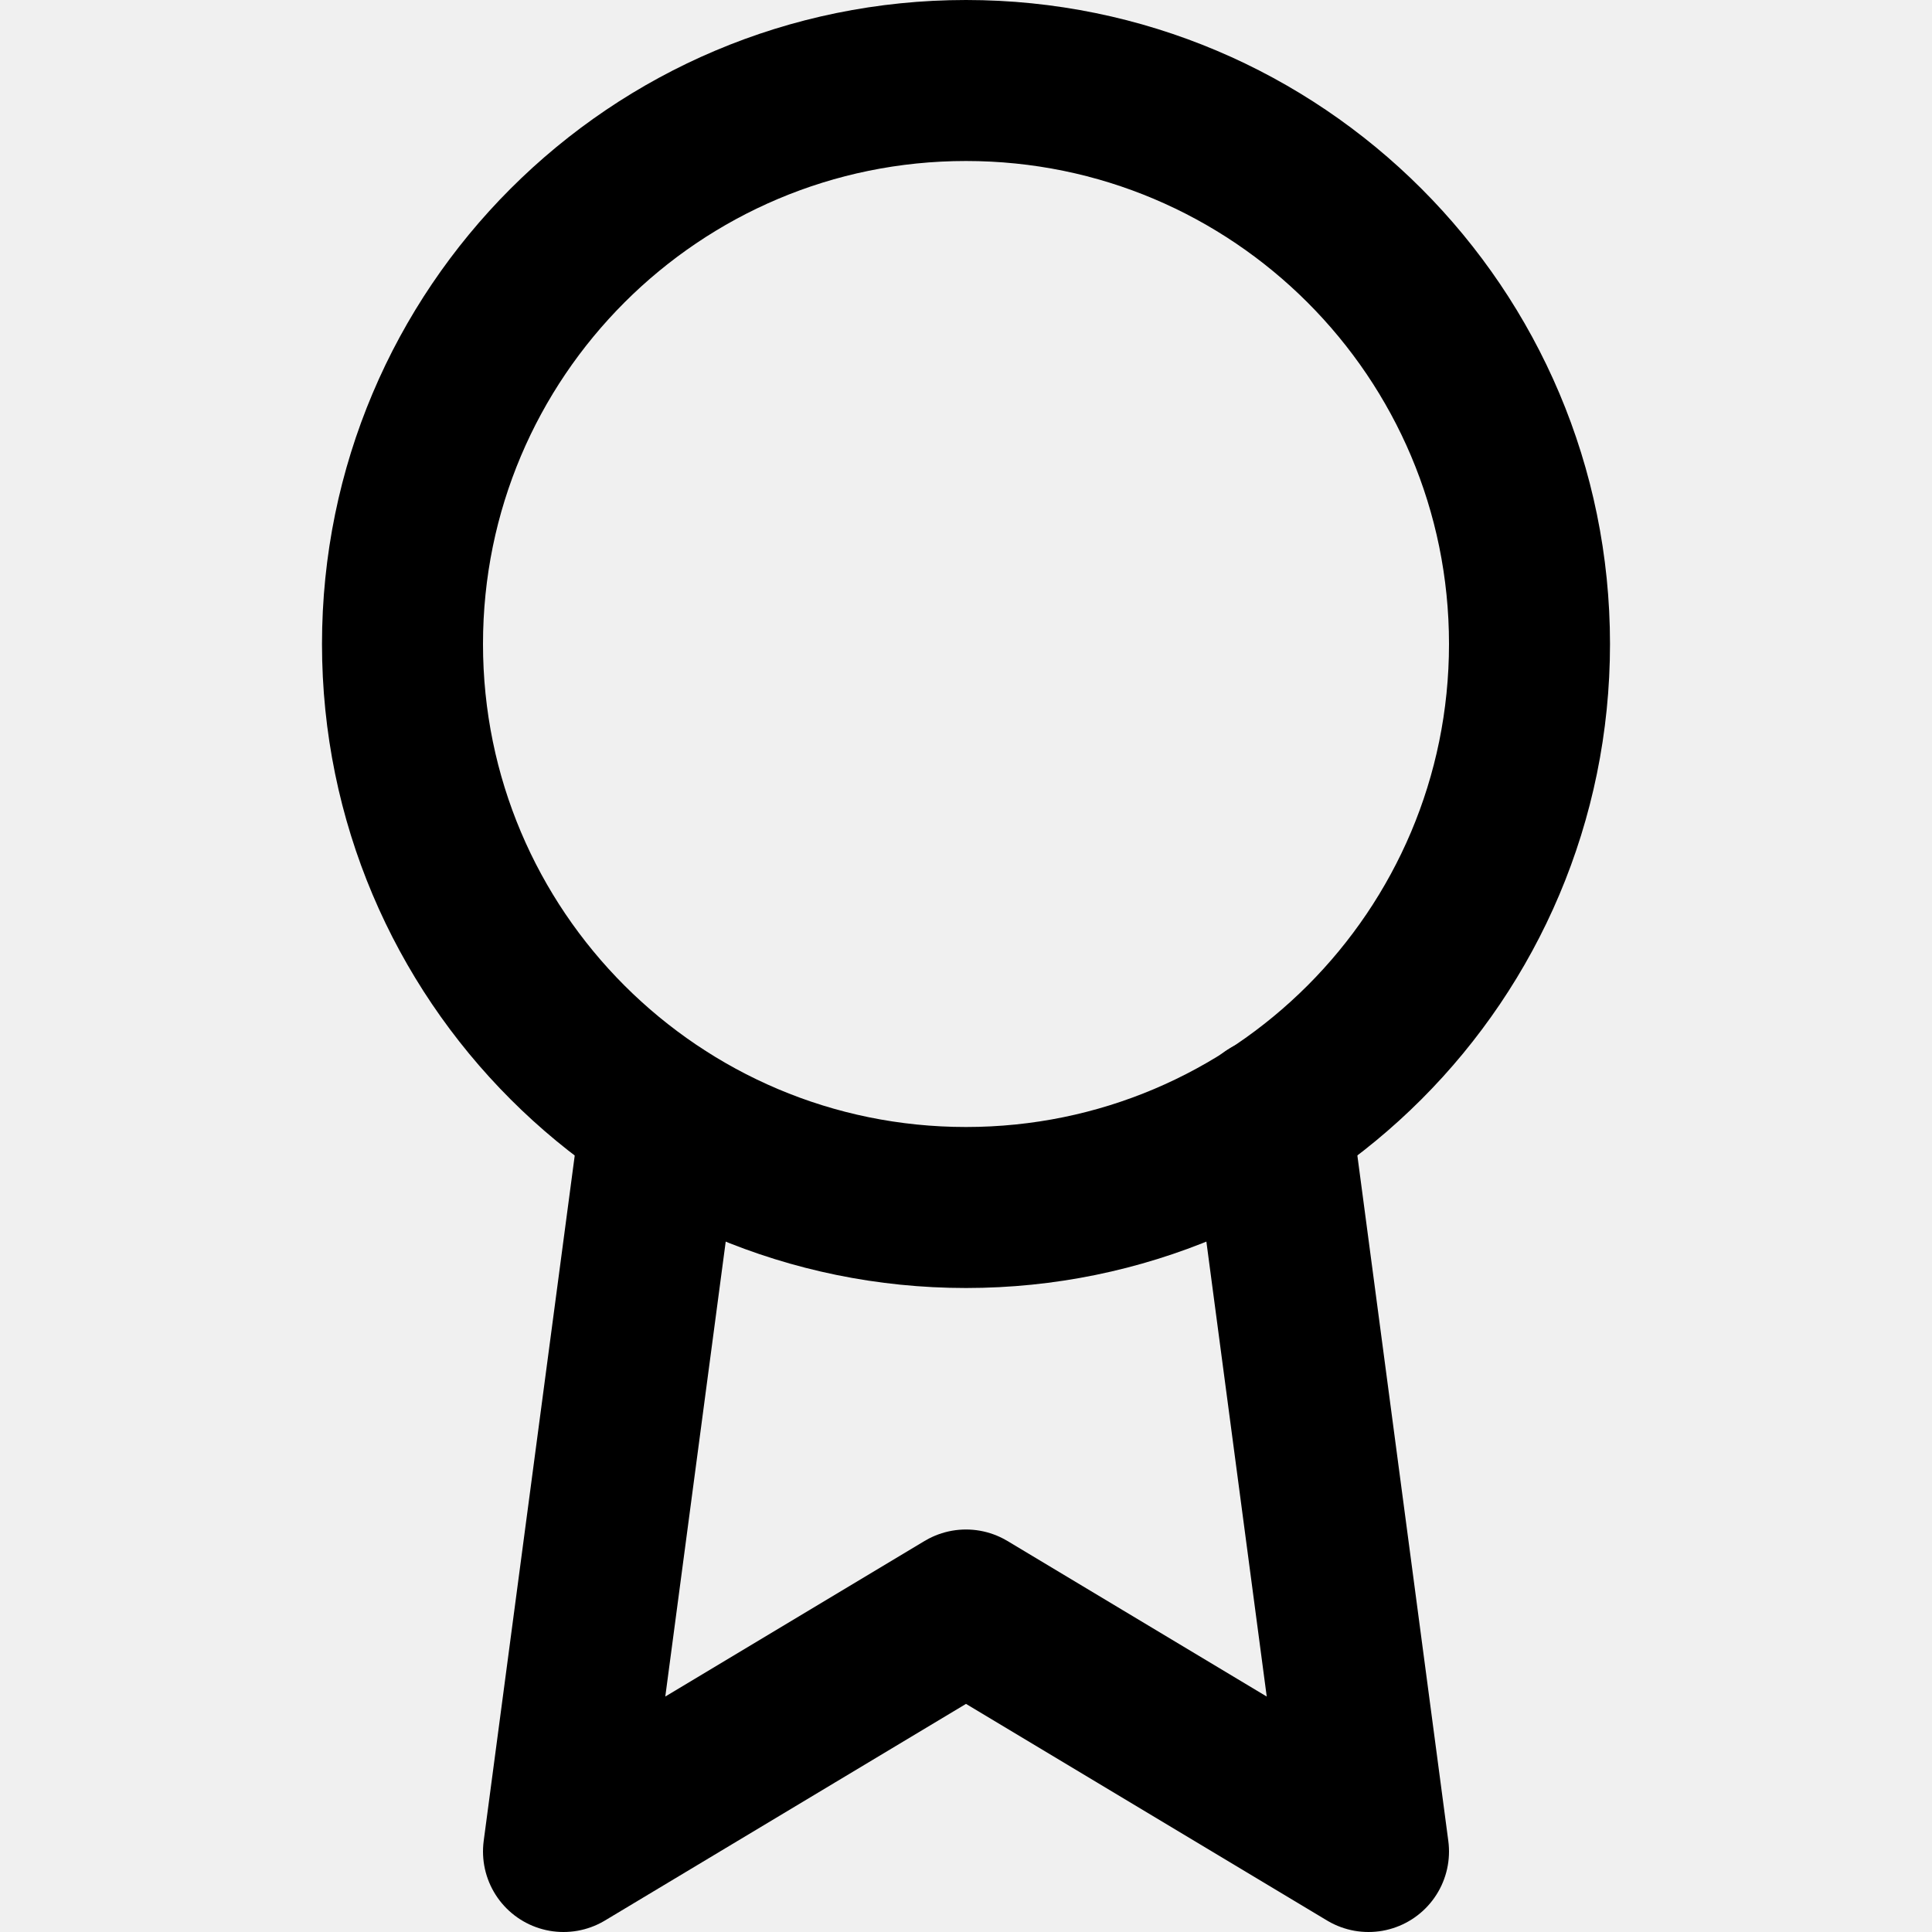
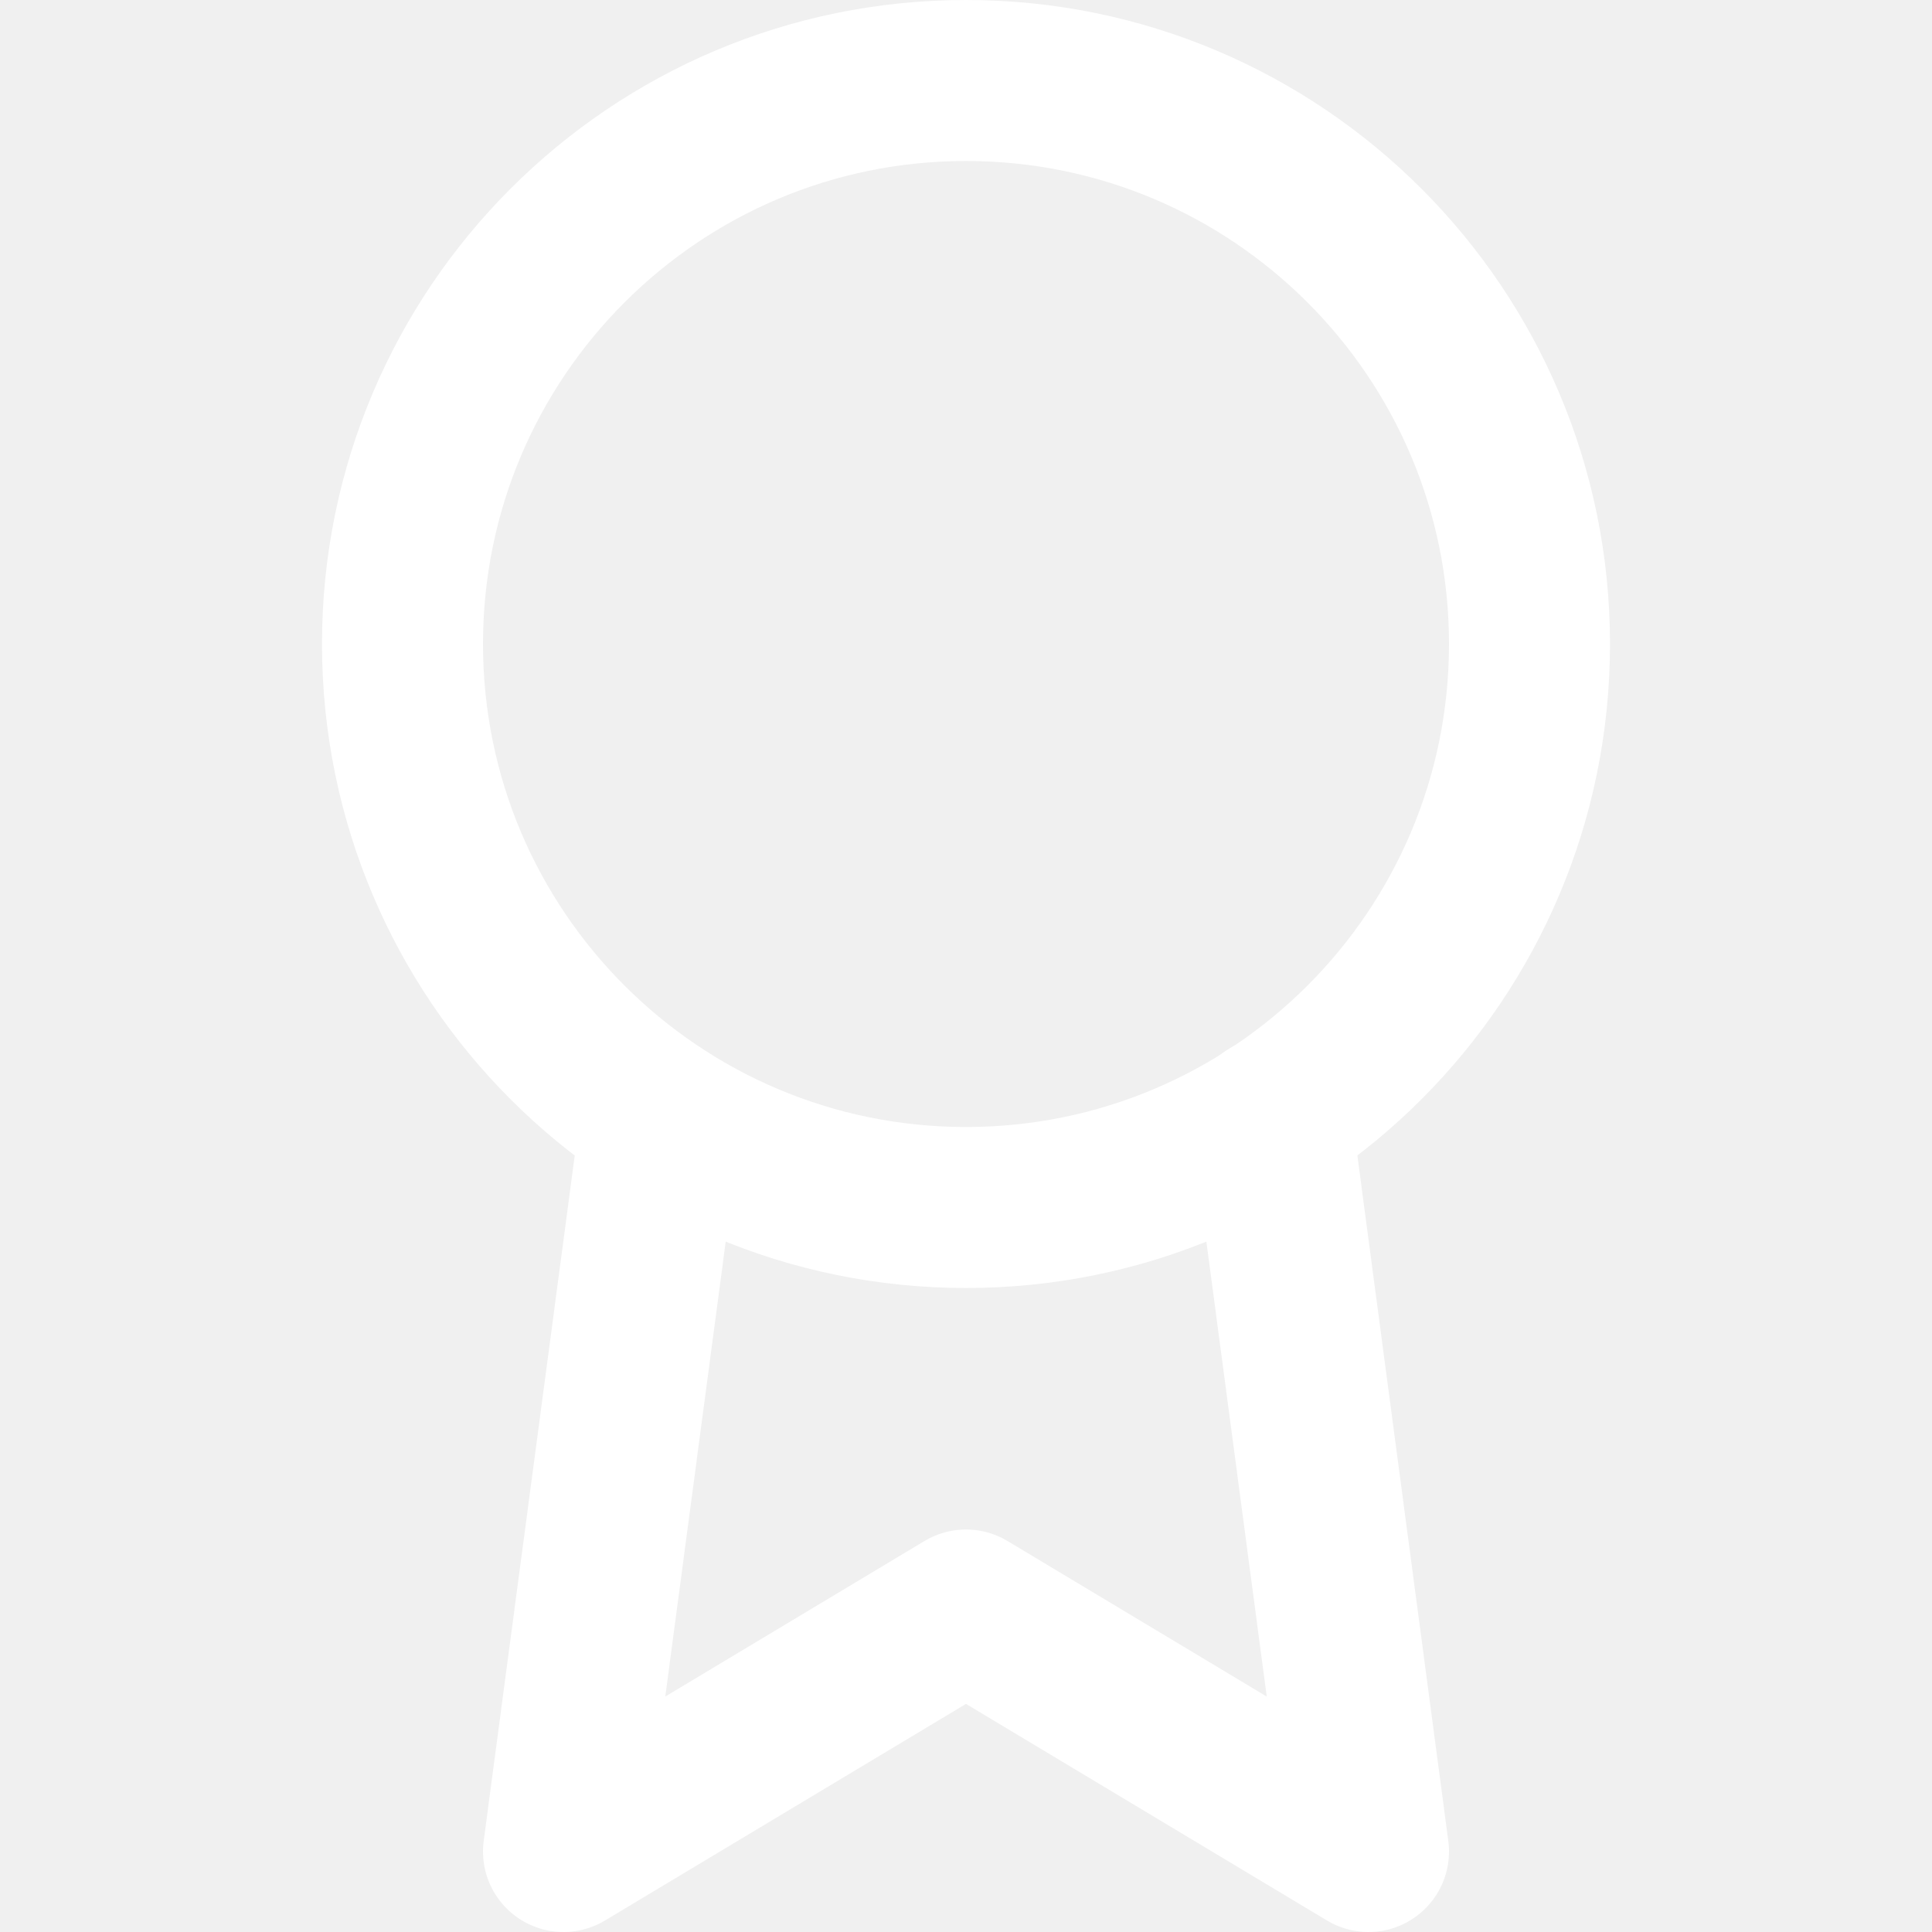
- <svg xmlns="http://www.w3.org/2000/svg" width="24" height="24" viewBox="0 0 24 24" fill="none" stroke="currentColor" stroke-width="2" stroke-linecap="round" stroke-linejoin="round" class="feather feather-award">
+ <svg xmlns="http://www.w3.org/2000/svg" width="24" height="24" viewBox="0 0 24 24" fill="none" stroke="#fff" stroke-width="2" stroke-linecap="round" stroke-linejoin="round" class="feather feather-award">
  <circle cx="12" cy="8" r="7" />
  <polyline points="8.21 13.89 7 23 12 20 17 23 15.79 13.88" />
</svg>
